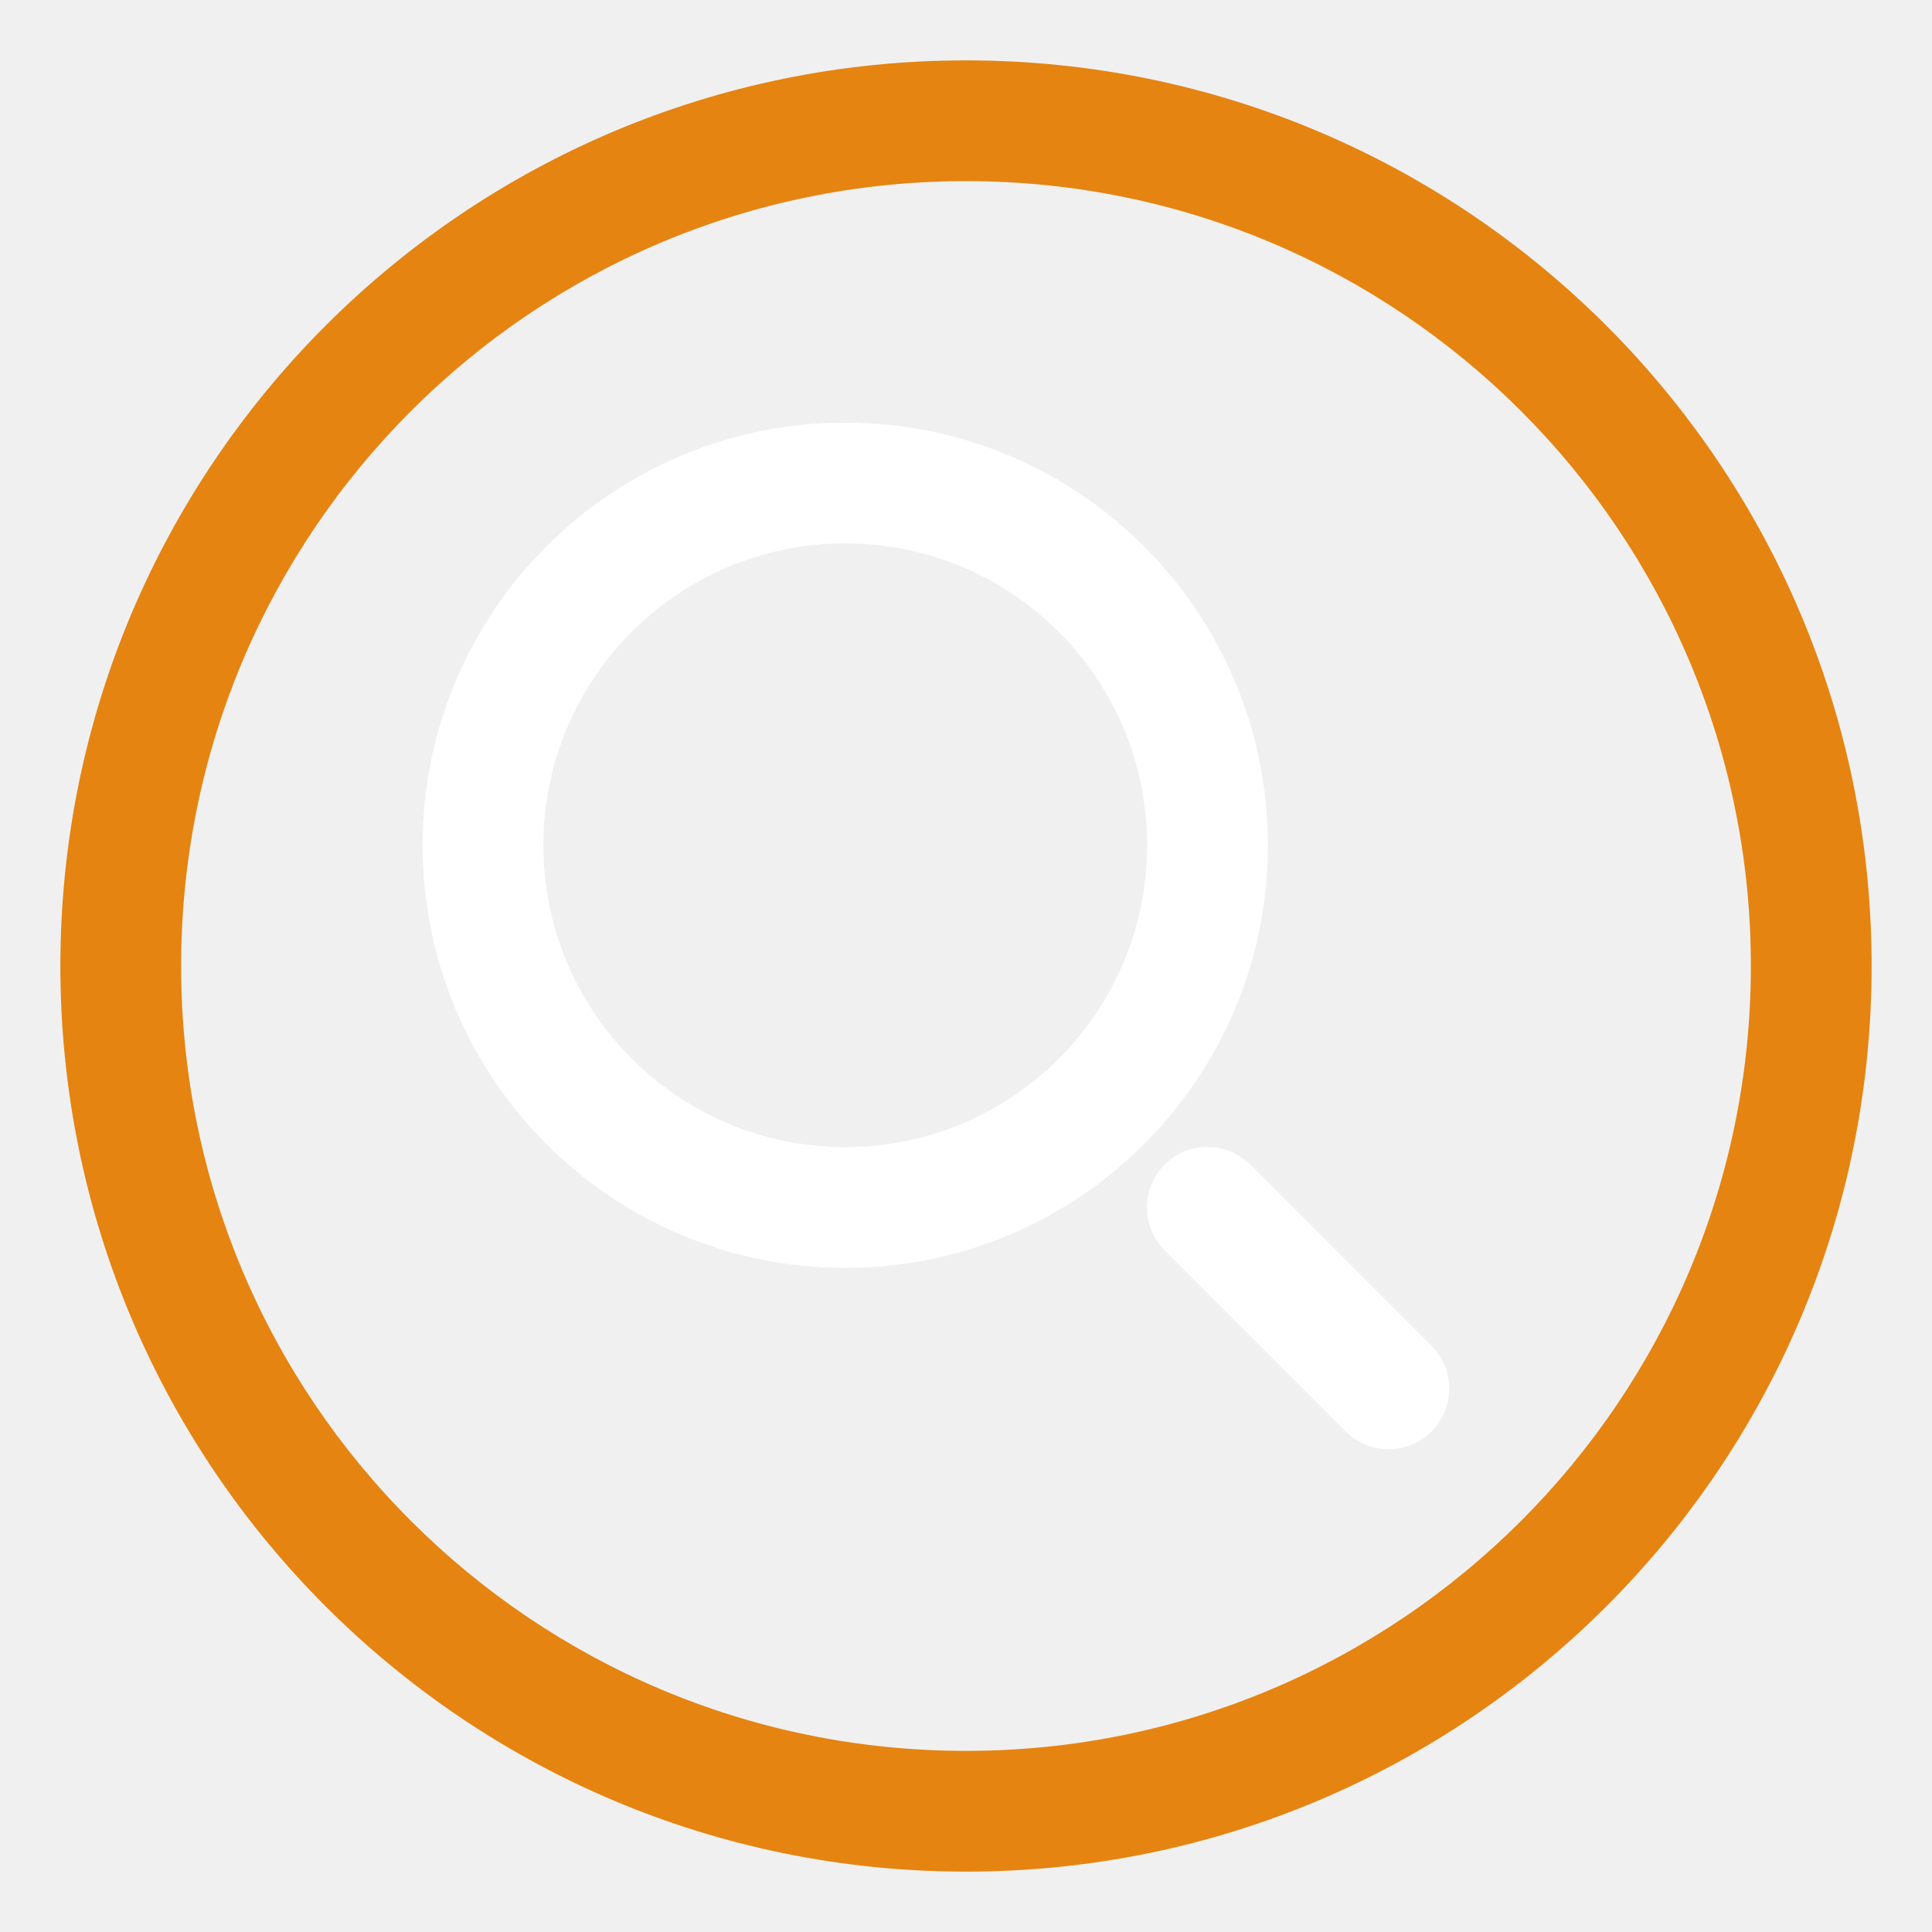
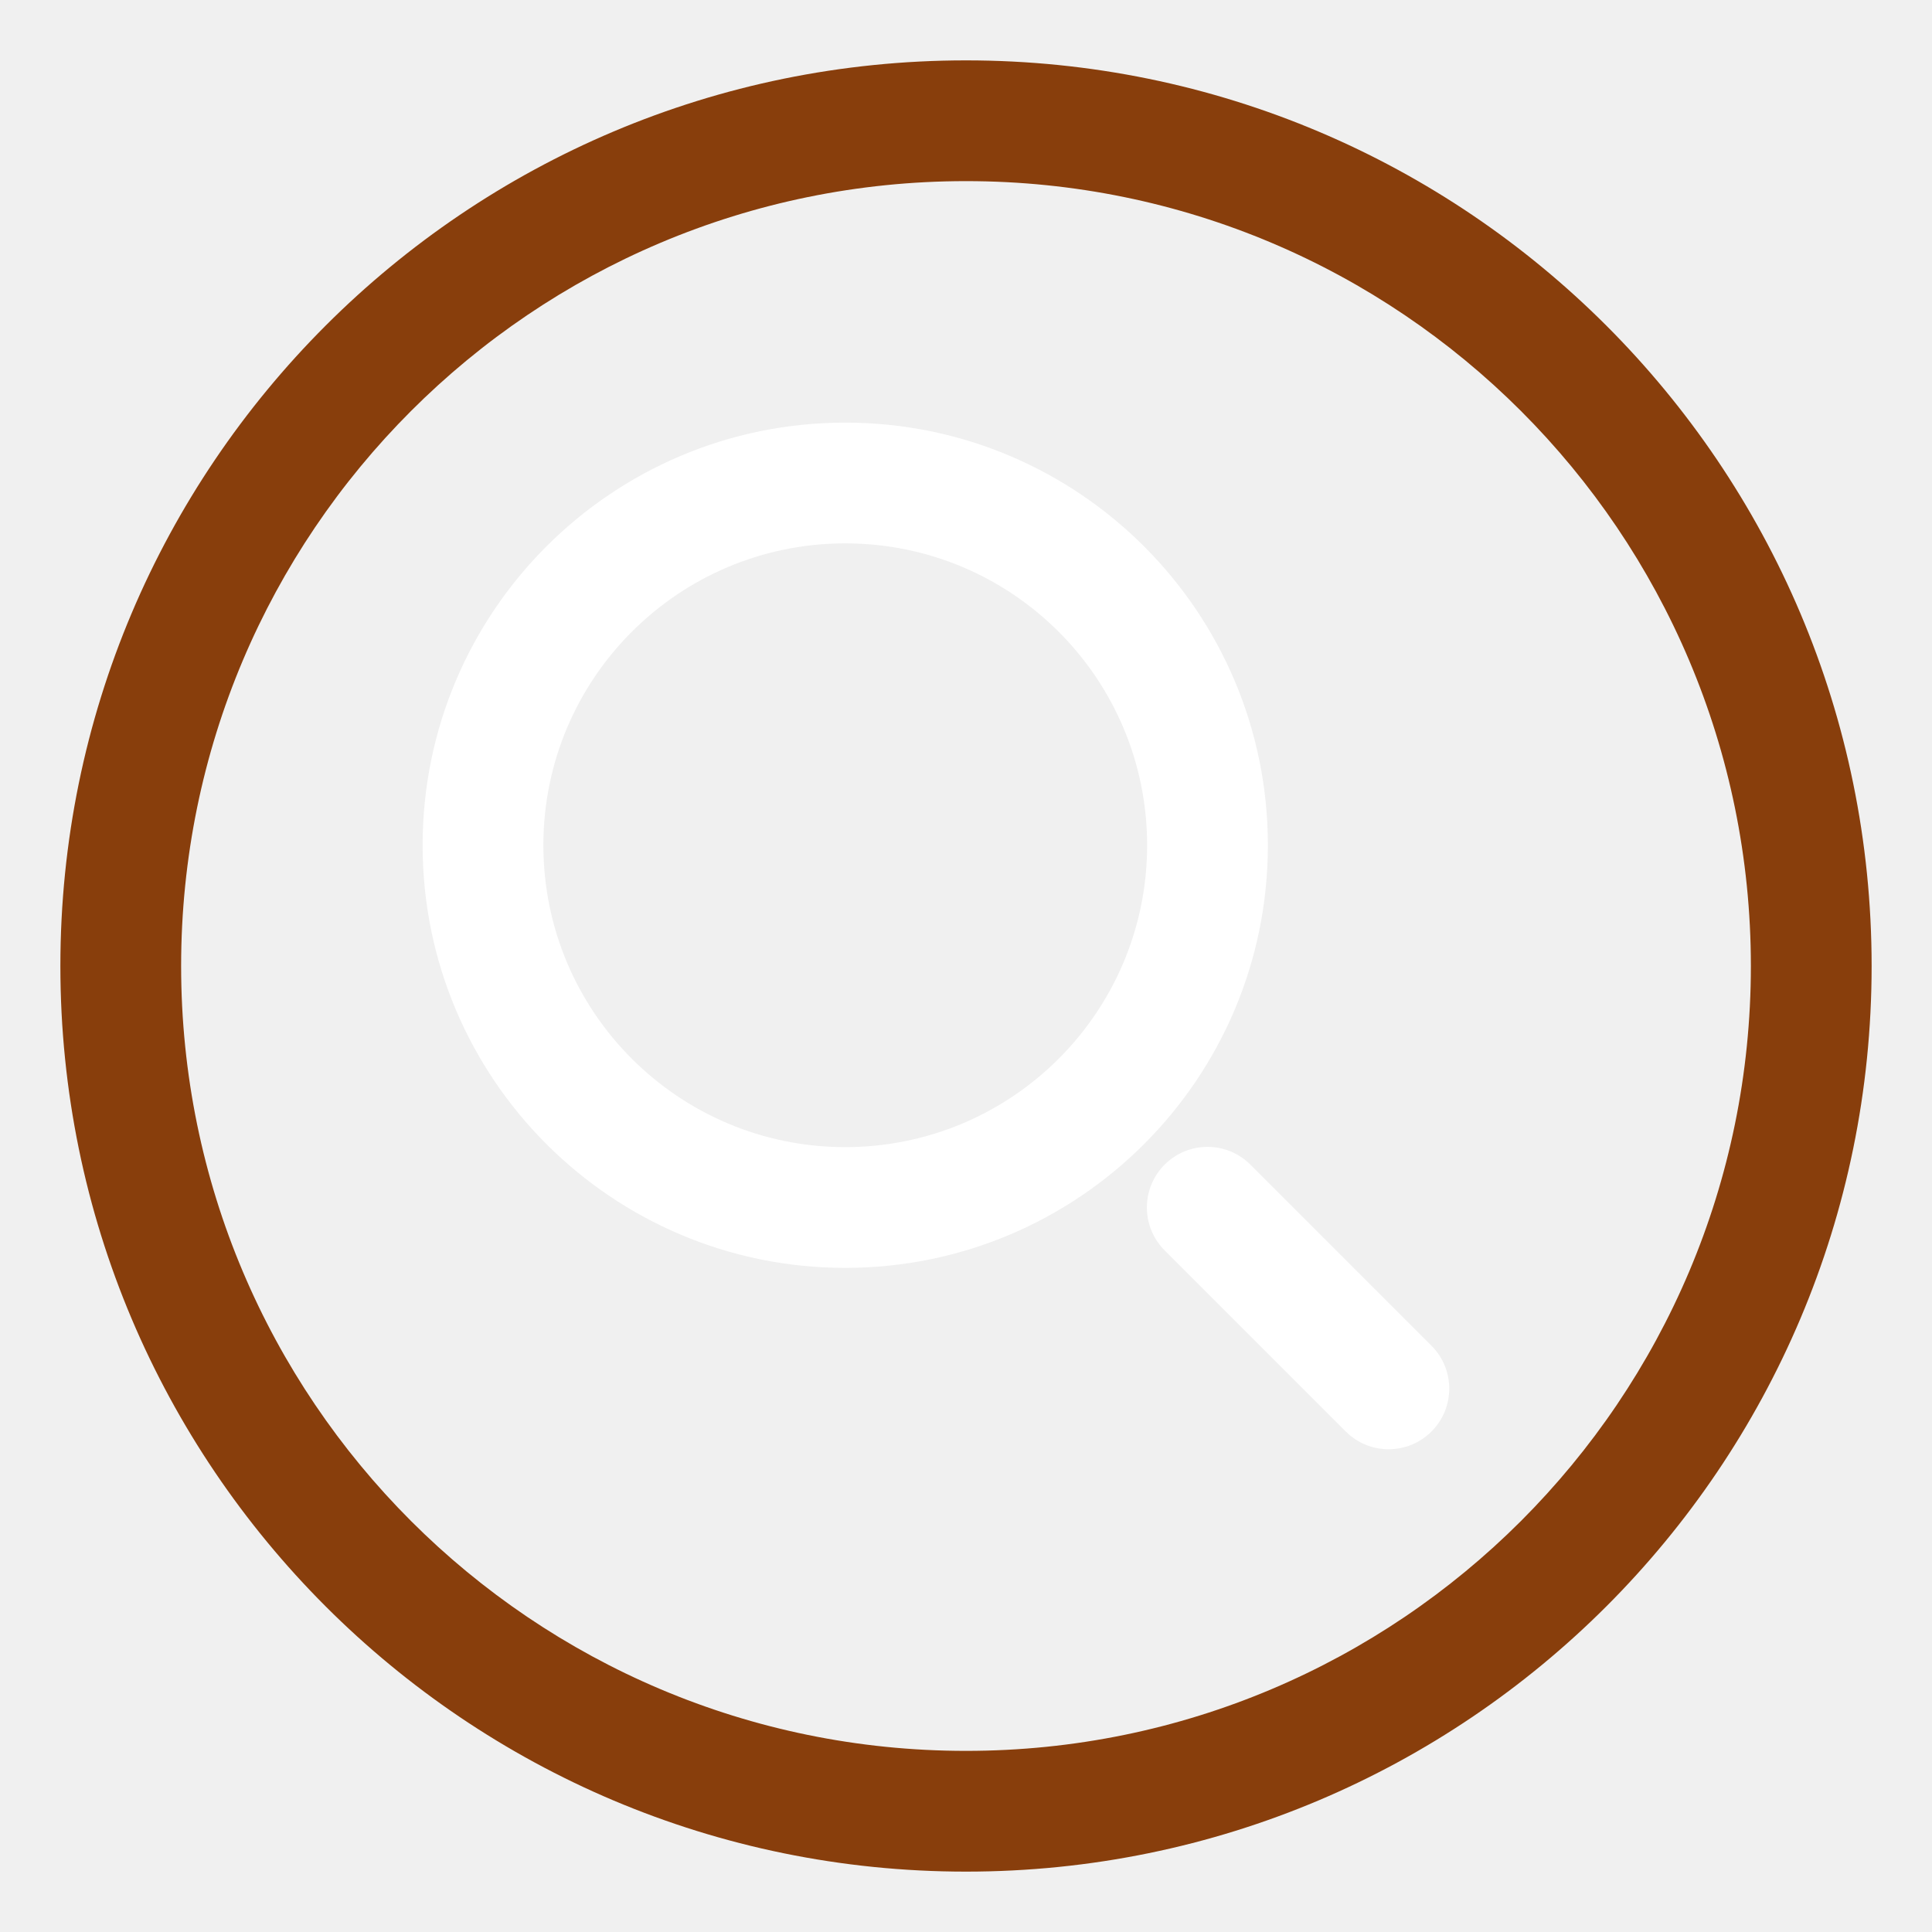
<svg xmlns="http://www.w3.org/2000/svg" viewBox="0 0 32 32">
  <g id="search_android_app_aplication_phone" data-name="search android app aplication phone">
-     <path fill="#E58411" d="M16,31A15,15,0,1,1,31,16,15,15,0,0,1,16,31ZM16,3A13,13,0,1,0,29,16,13,13,0,0,0,16,3Z" />
+     <path fill="#883E0C" d="M16,31A15,15,0,1,1,31,16,15,15,0,0,1,16,31ZM16,3A13,13,0,1,0,29,16,13,13,0,0,0,16,3Z" />
    <path fill="#fff" d="M14,21a7,7,0,1,1,7-7A7,7,0,0,1,14,21ZM14,9a5,5,0,1,0,5,5A5,5,0,0,0,14,9Z" />
    <path fill="#fff" d="M22.29,23.71l-3-3a1,1,0,0,1,1.42-1.42l3,3a1,1,0,0,1-1.42,1.42Z" />
  </g>
</svg>
